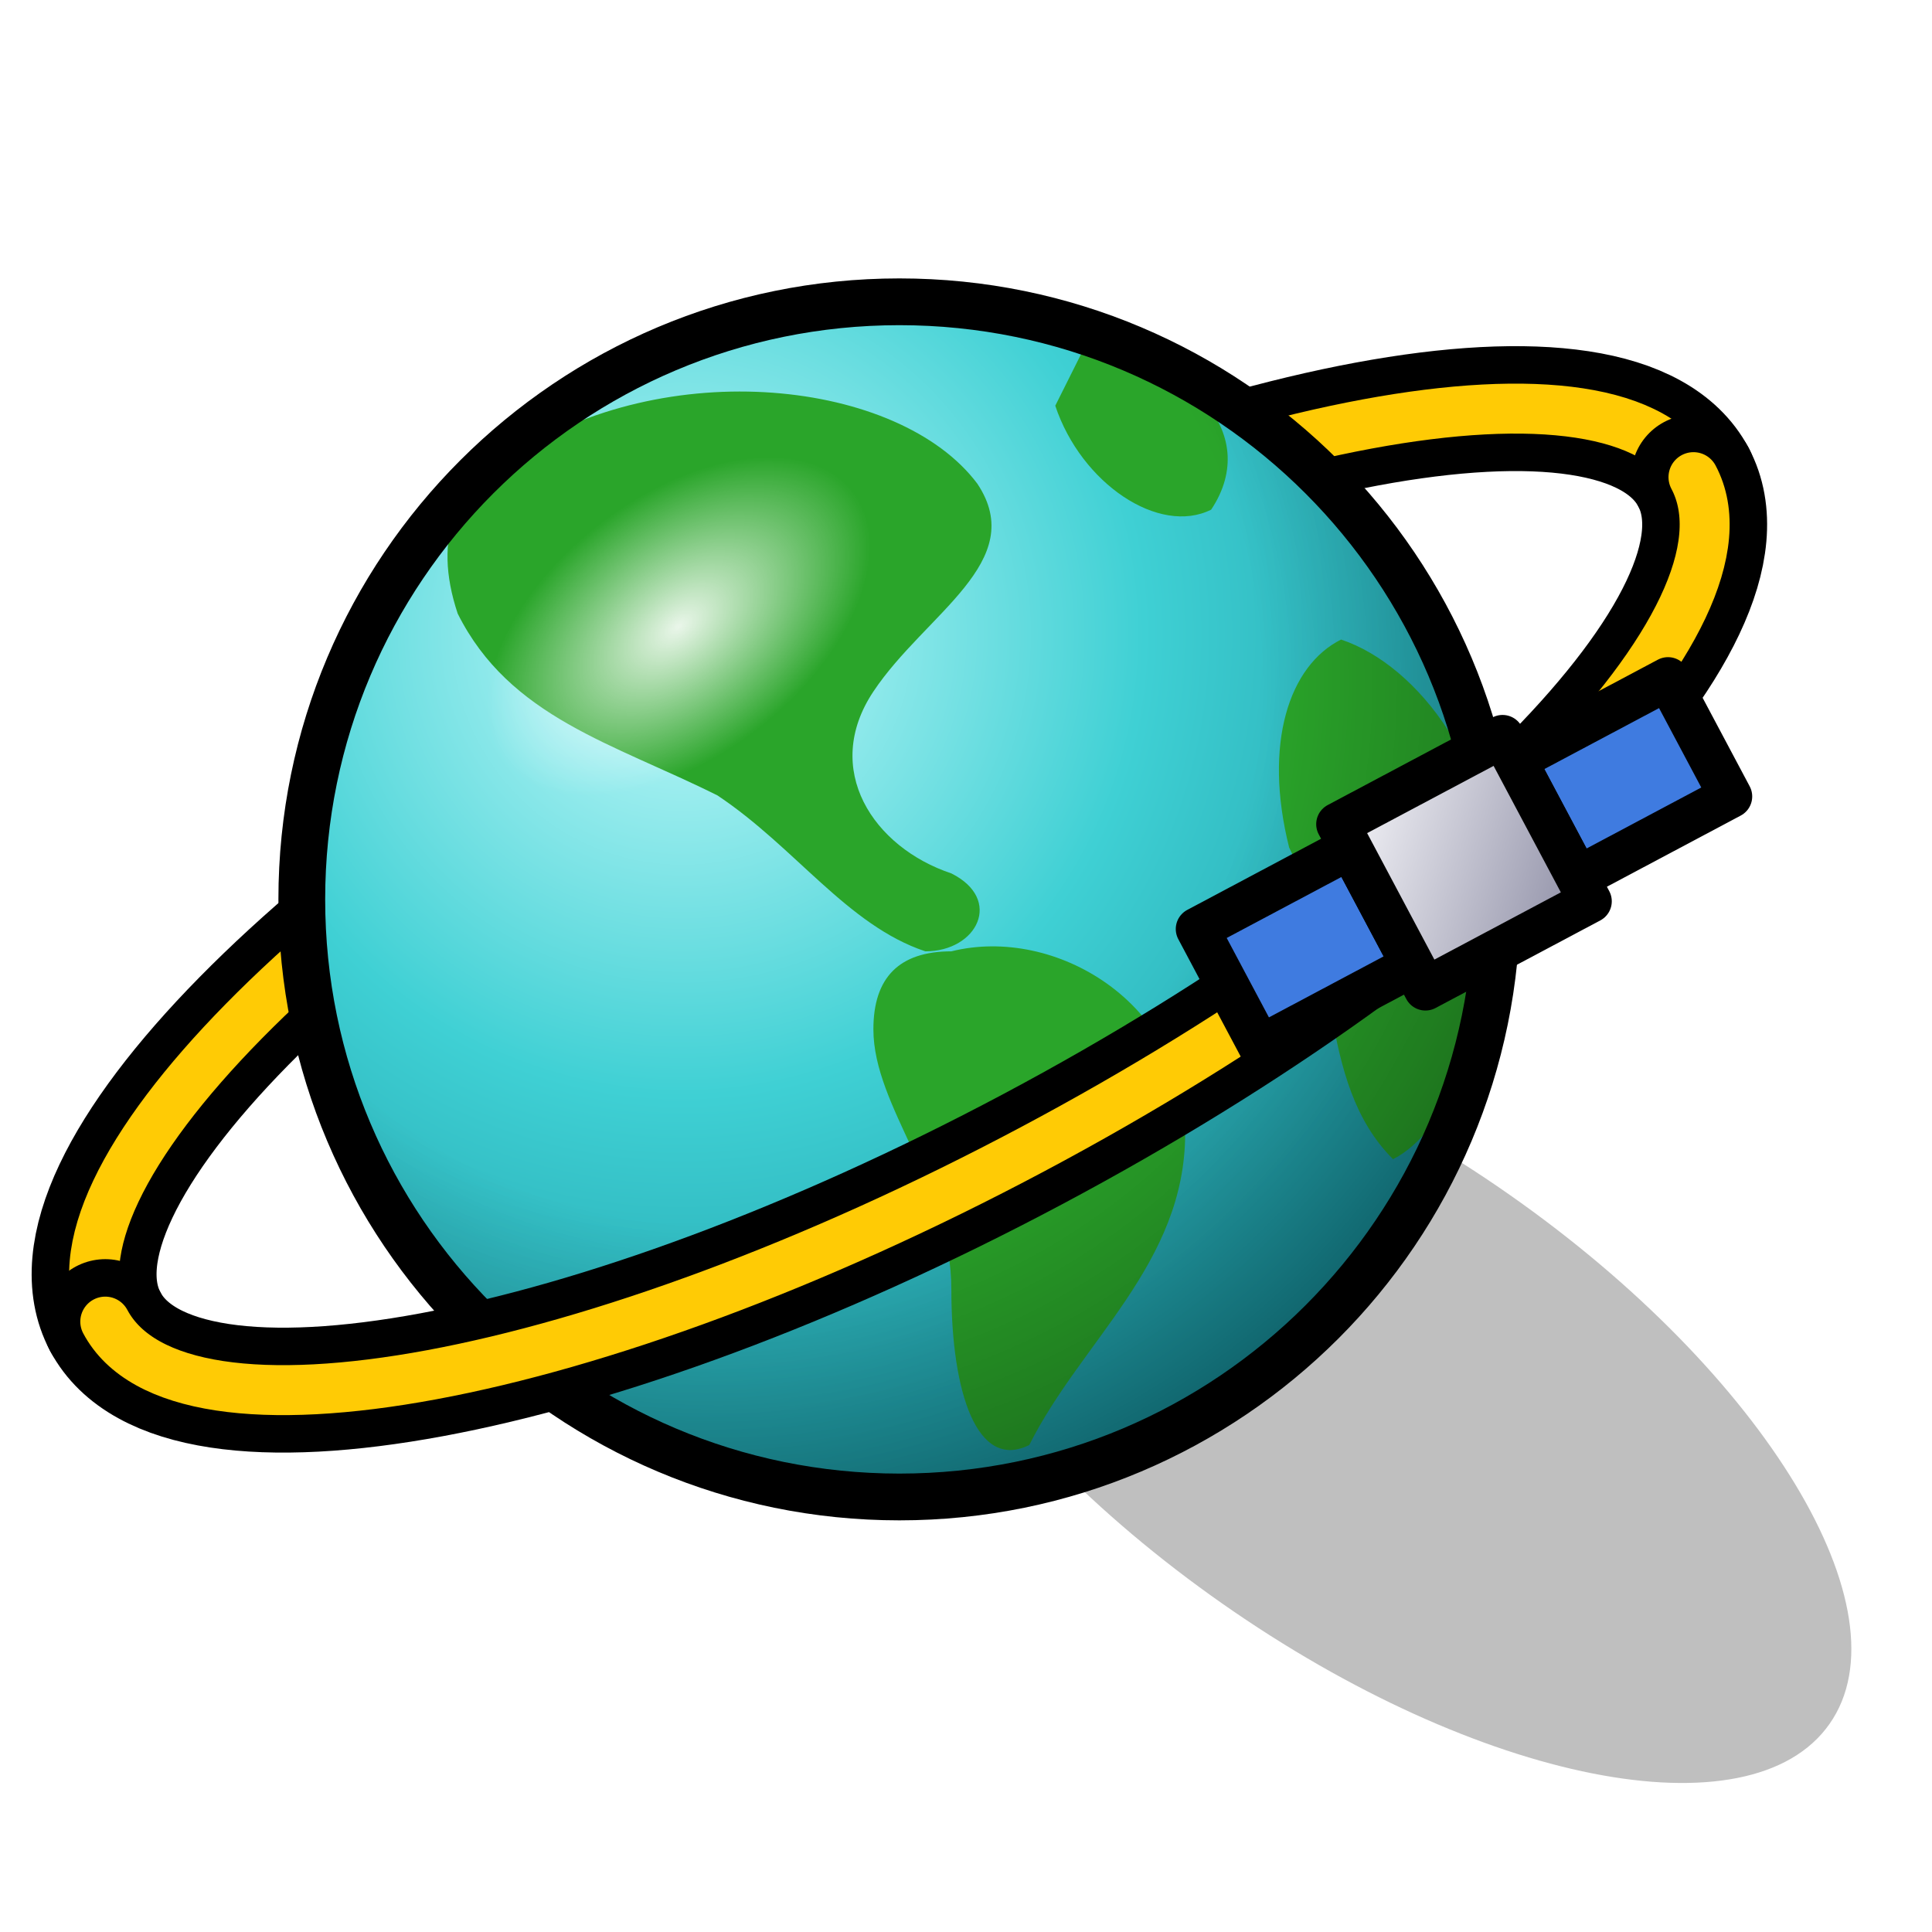
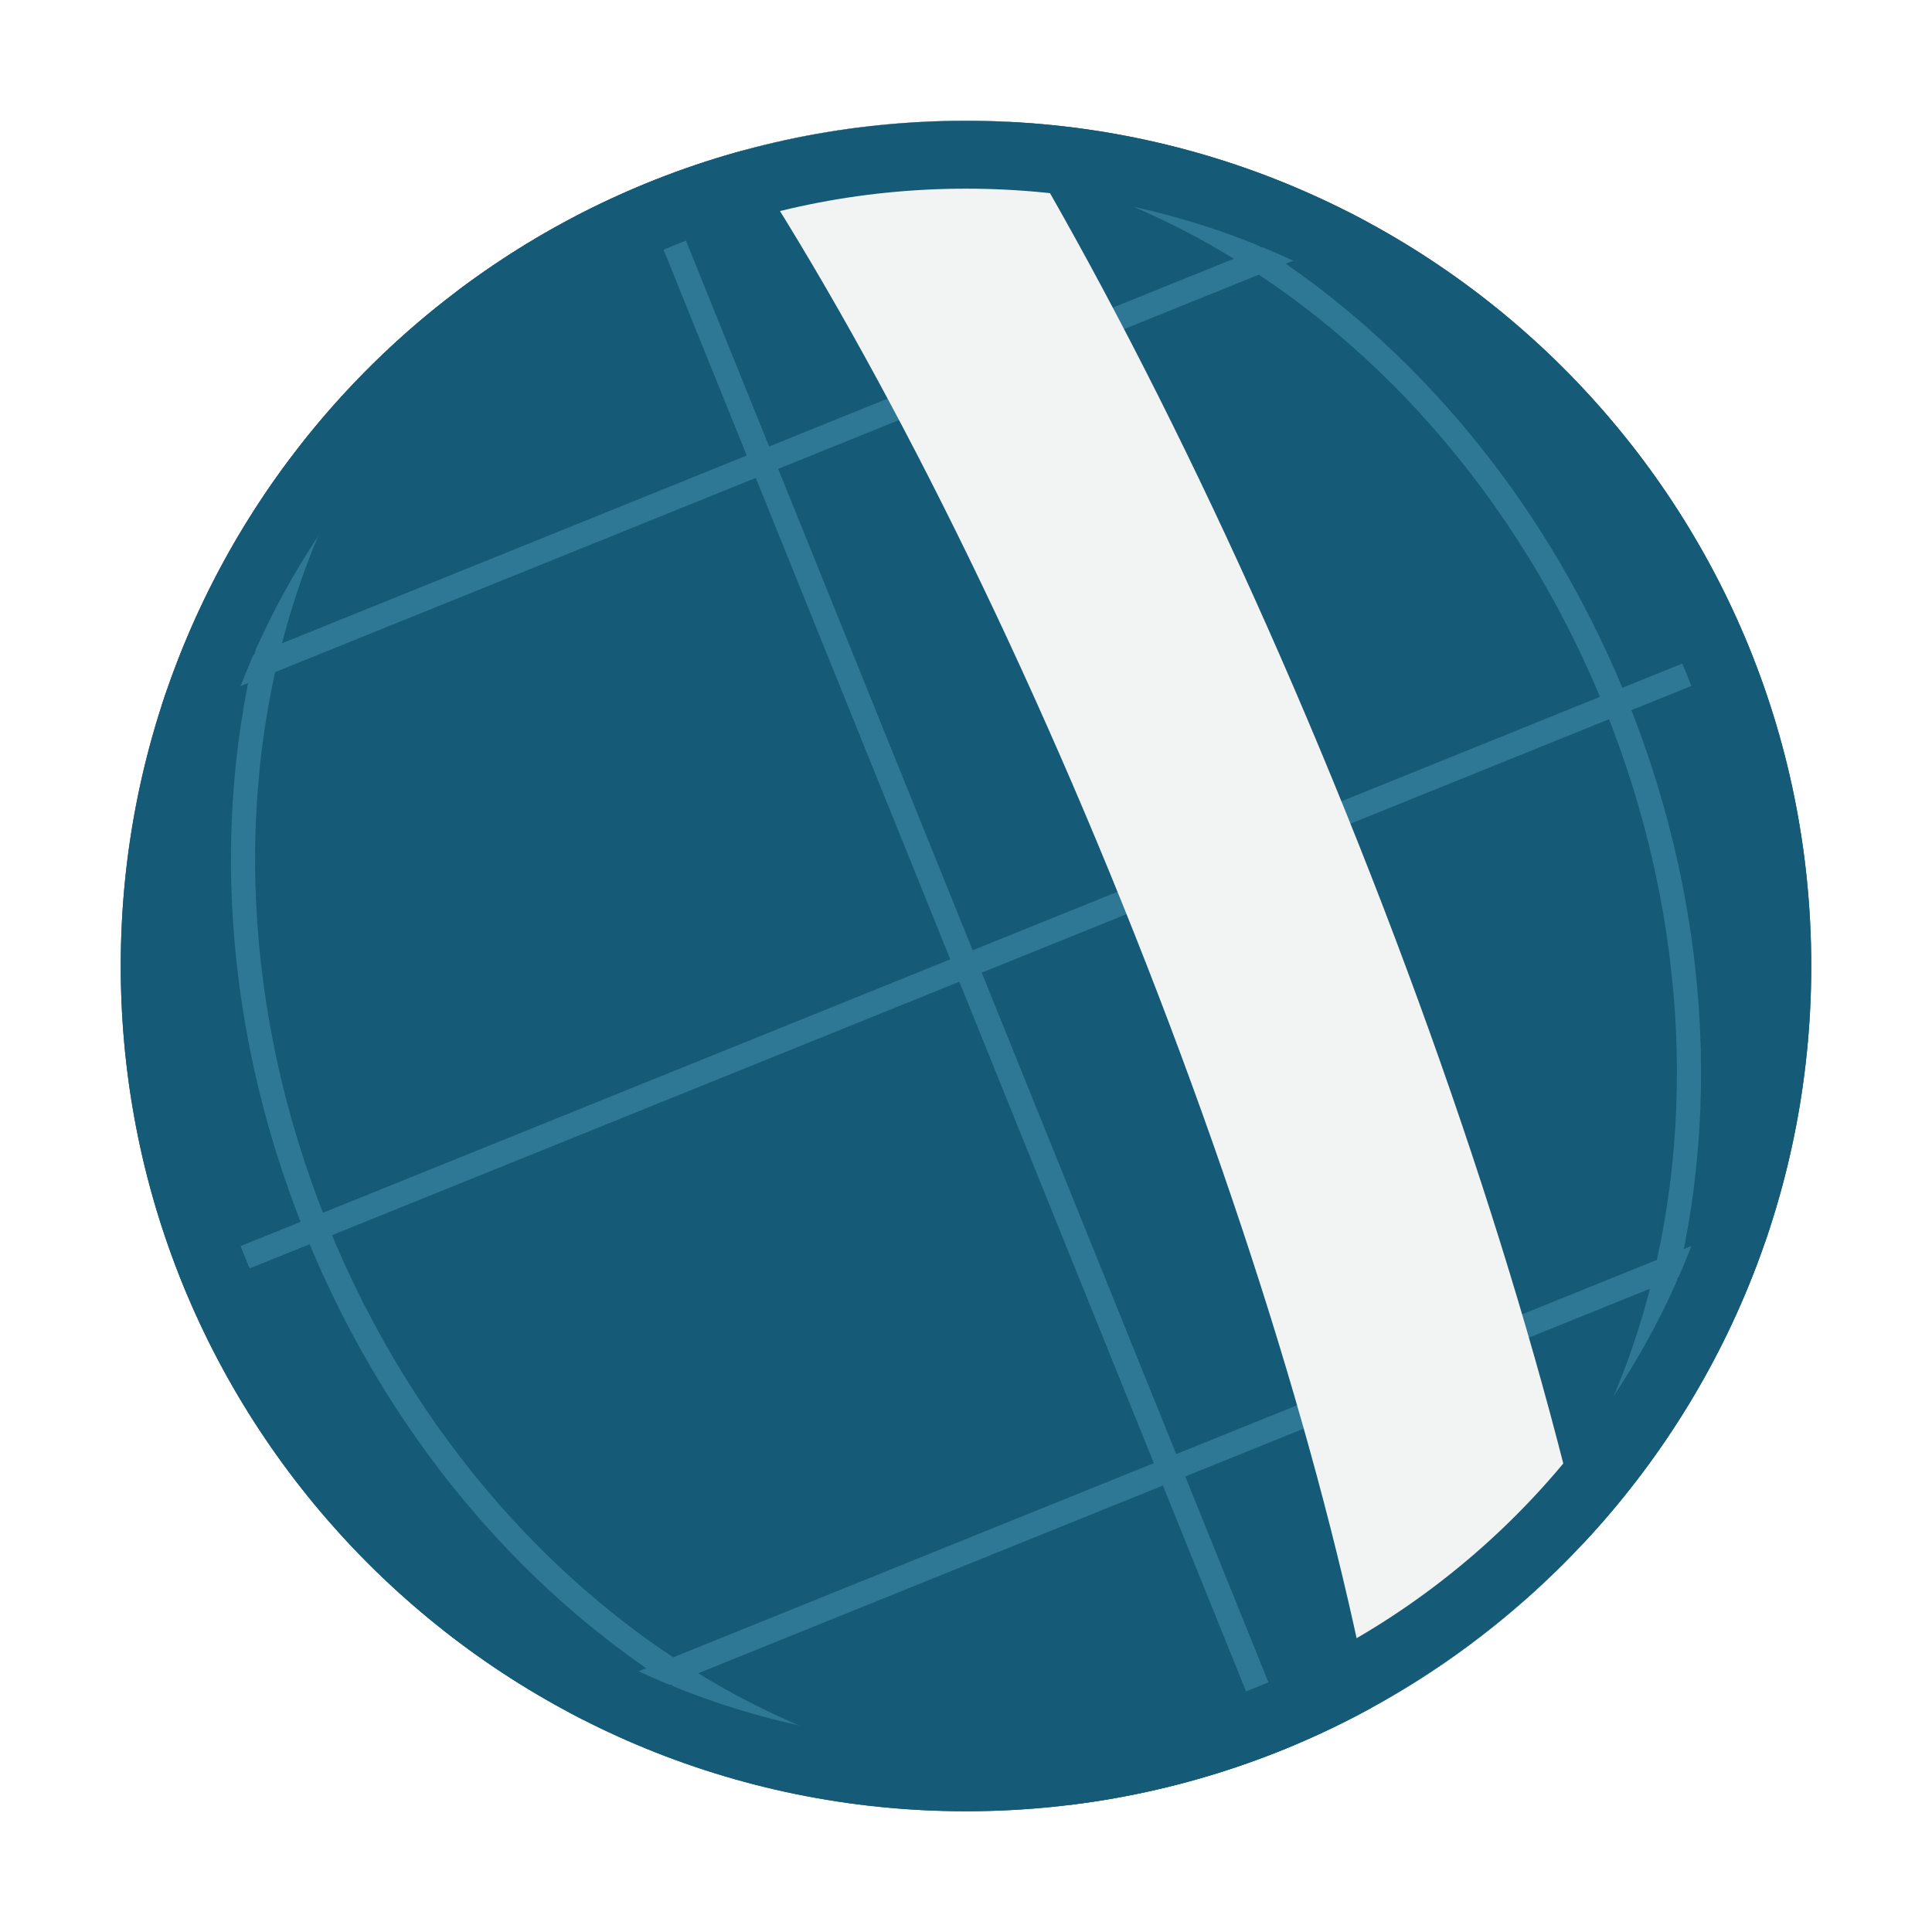
- <svg xmlns="http://www.w3.org/2000/svg" viewBox="4 12 116 116">
+ <svg xmlns="http://www.w3.org/2000/svg" viewBox="0 0 128 128">
  <defs>
-     <radialGradient id="ocean" cx="0.32" cy="0.28" r="0.85">
-       <stop offset="0" stop-color="#c8fbfb" />
-       <stop offset="0.45" stop-color="#3fd0d4" />
-       <stop offset="1" stop-color="#0f8794" />
-     </radialGradient>
-     <radialGradient id="shade" cx="0.35" cy="0.32" r="0.75">
-       <stop offset="0.6" stop-color="#000" stop-opacity="0" />
-       <stop offset="1" stop-color="#000" stop-opacity="0.35" />
-     </radialGradient>
-     <radialGradient id="gloss">
-       <stop offset="0" stop-color="#fff" stop-opacity="0.9" />
-       <stop offset="1" stop-color="#fff" stop-opacity="0" />
-     </radialGradient>
-     <linearGradient id="metal" x1="0" y1="0" x2="1" y2="1">
-       <stop offset="0" stop-color="#f4f4f8" />
-       <stop offset="1" stop-color="#8f8fa6" />
-     </linearGradient>
    <clipPath id="disc">
-       <circle r="46" />
+       <circle cx="64" cy="64" r="56" />
    </clipPath>
  </defs>
-   <ellipse cx="86" cy="96" rx="34" ry="15" transform="rotate(35 86 96)" fill="#000" fill-opacity="0.25" />
-   <g transform="translate(58 66) rotate(-28)" fill="none" stroke-linecap="round">
-     <path d="M-54 0A54 17 0 0 1 54 0" stroke="#000" stroke-width="7.5" />
-     <path d="M-54 0A54 17 0 0 1 54 0" stroke="#ffcb05" stroke-width="3" />
+   <circle cx="64" cy="64" r="56" fill="#155a77" />
+   <g clip-path="url(#disc)">
+     <g transform="translate(64 64) rotate(-22)" fill="none">
+       <g stroke="#2f7895" stroke-width="1.6">
+         <ellipse rx="46.43" ry="56" />
+         <line x1="0" y1="-56" x2="0" y2="56" />
+         <line x1="-42.90" y1="36.00" x2="42.90" y2="36.00" />
+         <line x1="-56.00" y1="-0.00" x2="56.00" y2="-0.00" />
+         <line x1="-42.90" y1="-36.00" x2="42.90" y2="-36.00" />
+       </g>
+       <path d="M0 -86A19.15 86 0 0 1 0 86" stroke="#f1f4f3" stroke-width="16" />
+     </g>
  </g>
-   <g transform="translate(58 66) scale(0.78)">
-     <circle r="46" fill="url(#ocean)" />
-     <path d="M-30 -34C-18 -42 0 -40 6 -32C10 -26 2 -22 -2 -16C-6 -10 -2 -4 4 -2C8 0 6 4 2 4C-4 2 -8 -4 -14 -8C-22 -12 -30 -14 -34 -22C-36 -28 -34 -32 -30 -34ZM4 4C12 2 22 8 22 18C22 28 14 34 10 42C6 44 4 38 4 30C4 22 -2 16 -2 10C-2 6 0 4 4 4ZM14 -42C22 -42 28 -36 24 -30C20 -28 14 -32 12 -38ZM34 -20C40 -18 46 -10 46 0C46 10 42 18 38 20C32 14 34 4 30 -4C28 -12 30 -18 34 -20Z" fill="#2aa52a" clip-path="url(#disc)" />
-     <circle r="46" fill="url(#shade)" />
-     <ellipse cx="-17" cy="-21" rx="17" ry="10" transform="rotate(-38 -17 -21)" fill="url(#gloss)" />
-     <circle r="46" fill="none" stroke="#000" stroke-width="3.6" />
-   </g>
-   <g transform="translate(58 66) rotate(-28)" fill="none" stroke-linecap="round">
-     <path d="M-54 0A54 17 0 0 0 54 0" stroke="#000" stroke-width="7.5" />
-     <path d="M-54 0A54 17 0 0 0 54 0" stroke="#ffcb05" stroke-width="3" />
-   </g>
-   <g transform="translate(91.9 63.8) rotate(-28) scale(0.8)" stroke="#000" stroke-width="3.25" stroke-linejoin="round">
-     <rect x="-20" y="-5" width="13" height="10" fill="#3f7be0" />
-     <rect x="7" y="-5" width="13" height="10" fill="#3f7be0" />
-     <rect x="-7" y="-7" width="14" height="14" fill="url(#metal)" />
-   </g>
+   <circle cx="64" cy="64" r="53.75" fill="none" stroke="#155a77" stroke-width="4.5" />
</svg>
